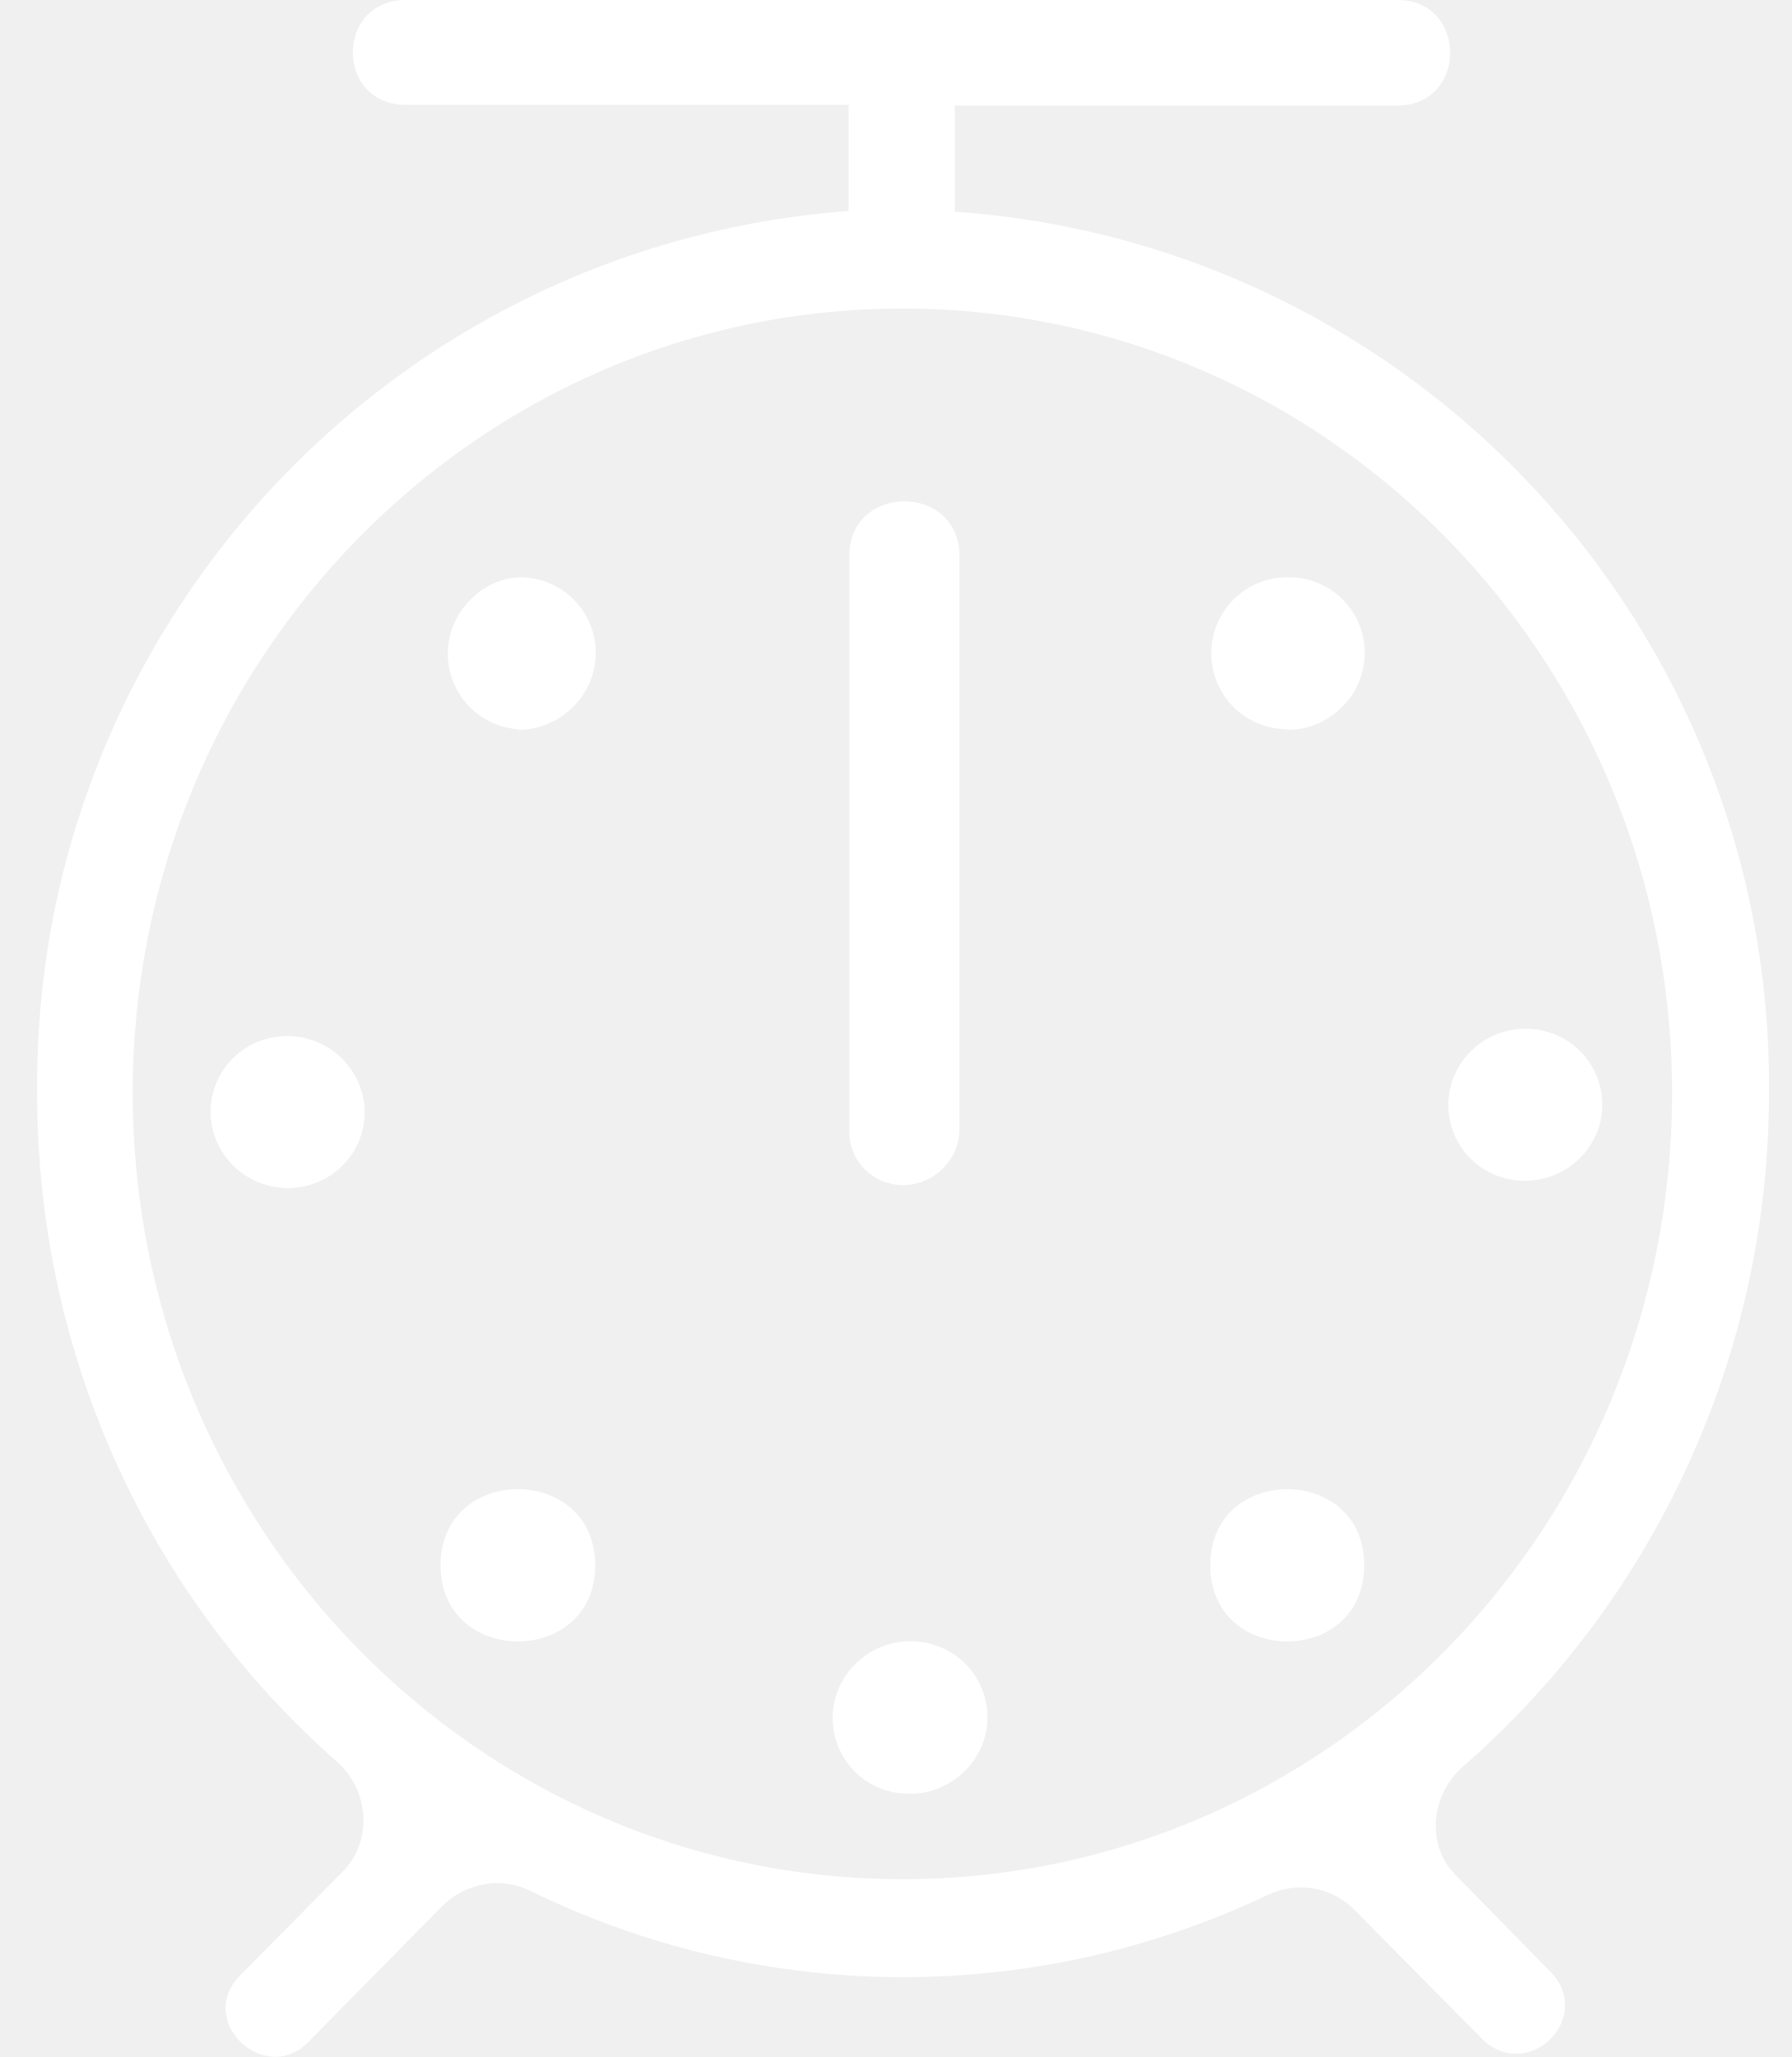
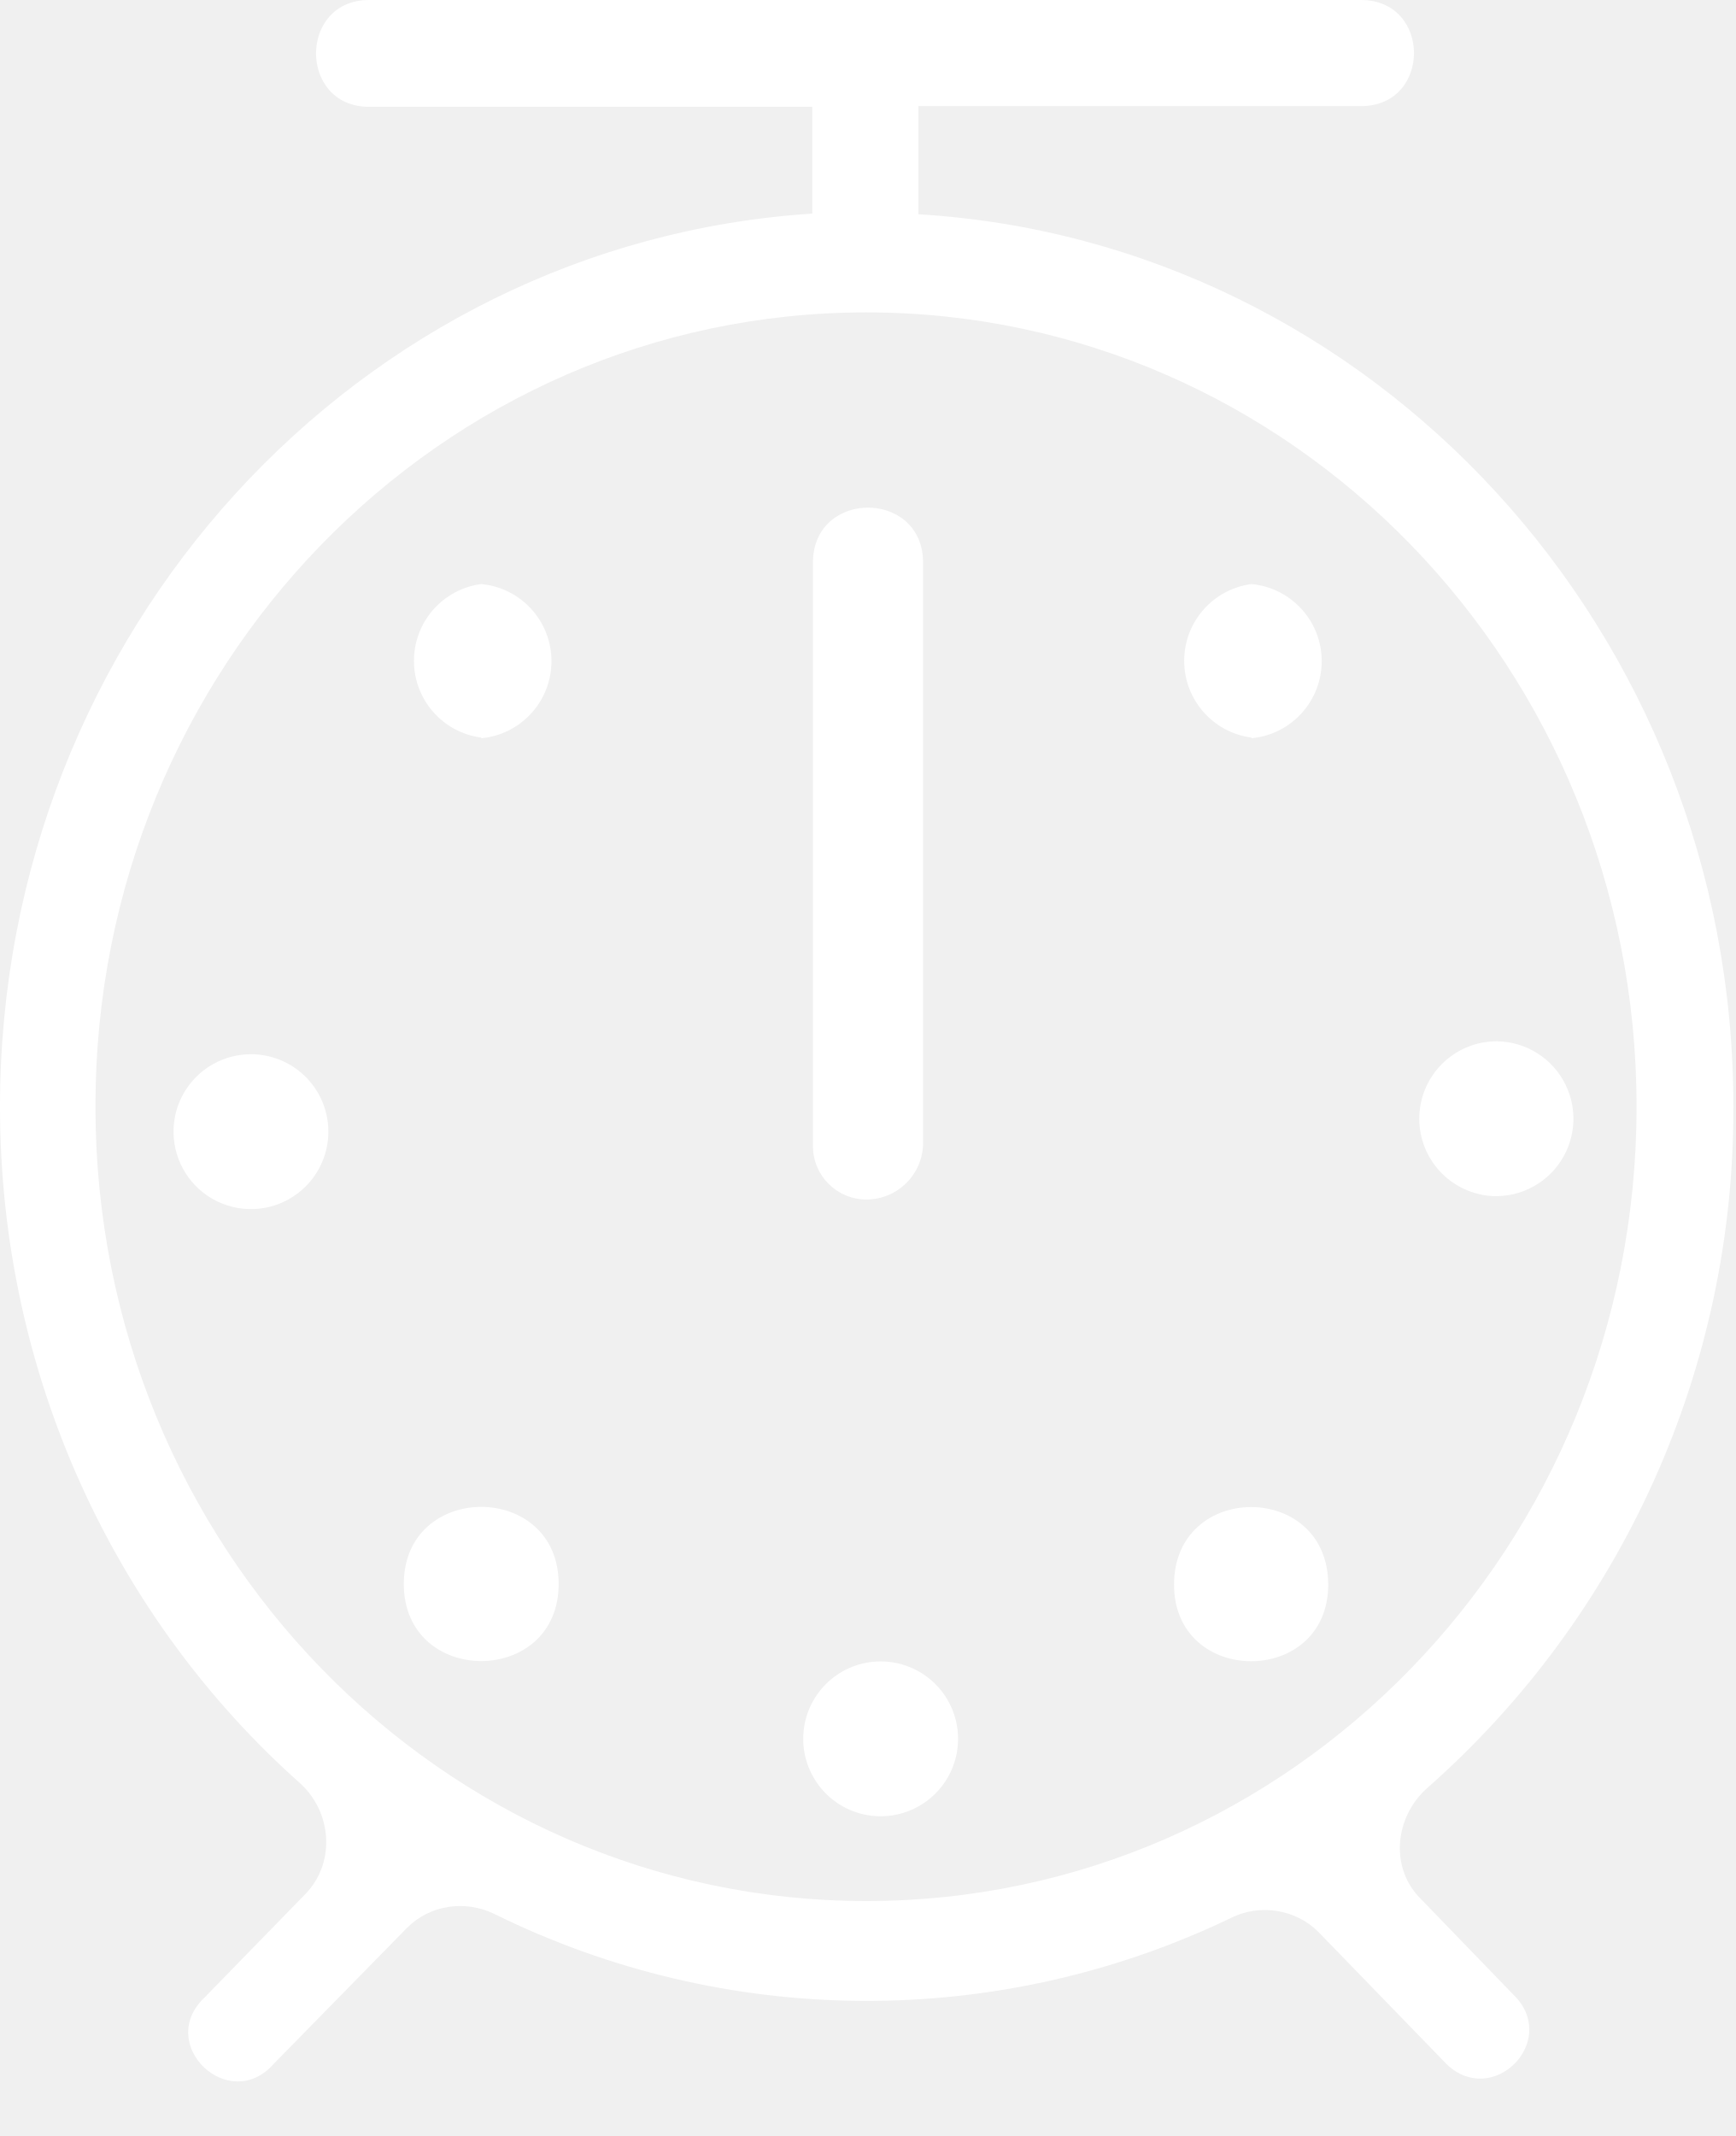
- <svg xmlns="http://www.w3.org/2000/svg" viewBox="0 0 27 31" fill="none">
-   <path d="M6.12 0c-1.07 0-1.07 1.58 0 1.58h6.67v1.6a13.21 13.21 0 0 0-12.23 13.3c0 4.02 1.75 7.64 4.52 10.07.48.43.54 1.18.1 1.64l-1.53 1.55c-.75.69.36 1.75 1.03 1l2-2.03c.36-.34.88-.43 1.32-.21a12.79 12.79 0 0 0 11.1.06c.43-.21.96-.13 1.3.21l1.95 1.97c.68.64 1.66-.31 1.04-1l-1.45-1.48c-.45-.45-.38-1.2.1-1.63a13.47 13.47 0 0 0 4.62-10.16 13.2 13.2 0 0 0-12.27-13.28v-1.6h6.67c1.06 0 1.06-1.59 0-1.59h-14.94Zm-4.12 16.47c0-6.53 5.2-11.82 11.6-11.82 6.41 0 11.6 5.3 11.6 11.82 0 6.55-5.19 11.85-11.6 11.85-6.4 0-11.6-5.3-11.6-11.85Zm10.8-8.09c0-1.1 1.66-1.1 1.66 0v8.63c0 .23-.09.44-.25.6a.86.86 0 0 1-.6.25.82.82 0 0 1-.57-.23.8.8 0 0 1-.24-.56v-8.69Zm-5 2.62c.31 0 .61-.12.83-.34a1.14 1.14 0 0 0-.82-1.96c-.3.02-.56.16-.75.37a1.14 1.14 0 0 0 .75 1.92Zm11.6 0c.31 0 .6-.12.82-.34a1.14 1.14 0 0 0-.82-1.96 1.14 1.14 0 0 0 0 2.29Zm-10.43 12.59c0 1.53-2.33 1.53-2.33 0s2.33-1.53 2.33 0Zm4.64 3.44a1.18 1.18 0 0 0 1.17-.68 1.14 1.14 0 0 0-.7-1.56 1.17 1.17 0 0 0-1.22.32 1.14 1.14 0 0 0 .75 1.92Zm-8.12-10.39a1.14 1.14 0 0 1-.69 1.17 1.17 1.17 0 0 1-1.57-.7 1.14 1.14 0 0 1 .32-1.2 1.17 1.17 0 0 1 1.94.73Zm17.39 1.15a1.17 1.17 0 0 0 1.17-.68 1.14 1.14 0 0 0-.7-1.55 1.17 1.17 0 0 0-1.22.32 1.14 1.14 0 0 0 .75 1.91Zm-2.32 5.8c0 1.53-2.32 1.53-2.32 0s2.32-1.53 2.32 0Z" fill="#fff" />
+ <svg xmlns="http://www.w3.org/2000/svg" viewBox="0 0 26 32" fill="none">
+   <path d="M5.53 0c-1.06 0-1.06 1.6 0 1.6h6.64v1.6c-6.8.44-12.17 6.27-12.17 13.38 0 4.04 1.74 7.68 4.49 10.13.48.43.54 1.18.1 1.65l-1.52 1.56c-.75.7.36 1.76 1.03 1l2-2.04c.34-.34.86-.42 1.3-.21a12.6 12.6 0 0 0 11.05.06c.42-.21.96-.13 1.3.21l1.93 1.99c.68.64 1.65-.32 1.04-1l-1.45-1.5c-.44-.45-.38-1.2.11-1.64a13.54 13.54 0 0 0 4.59-10.22c0-7.11-5.4-12.95-12.21-13.36v-1.62h6.63c1.06 0 1.06-1.59 0-1.59h-14.86Zm-4.1 16.57c0-6.57 5.17-11.89 11.55-11.89 6.37 0 11.54 5.32 11.54 11.9s-5.17 11.9-11.54 11.9c-6.37 0-11.55-5.32-11.55-11.9Zm10.75-8.14c0-1.1 1.65-1.1 1.65 0v8.69a.85.85 0 0 1-.85.85.8.8 0 0 1-.8-.8v-8.74Zm-4.97 2.63a1.16 1.16 0 0 0 0-2.31 1.16 1.16 0 0 0 0 2.3v.01Zm11.54 0a1.16 1.16 0 0 0 0-2.31 1.16 1.16 0 0 0 0 2.3v.01Zm-10.38 12.67c0 1.54-2.32 1.54-2.32 0s2.32-1.54 2.32 0Zm4.61 3.46a1.16 1.16 0 1 0 .22-2.3 1.16 1.16 0 0 0-.22 2.3Zm-8.08-10.45a1.16 1.16 0 1 1-2.3.23 1.16 1.16 0 0 1 2.3-.23Zm17.3 1.16a1.16 1.16 0 1 0 .23-2.3 1.16 1.16 0 0 0-.22 2.3Zm-2.3 5.84c0 1.53-2.31 1.53-2.31 0 0-1.55 2.31-1.55 2.31 0Z" fill="#fff" />
</svg>
